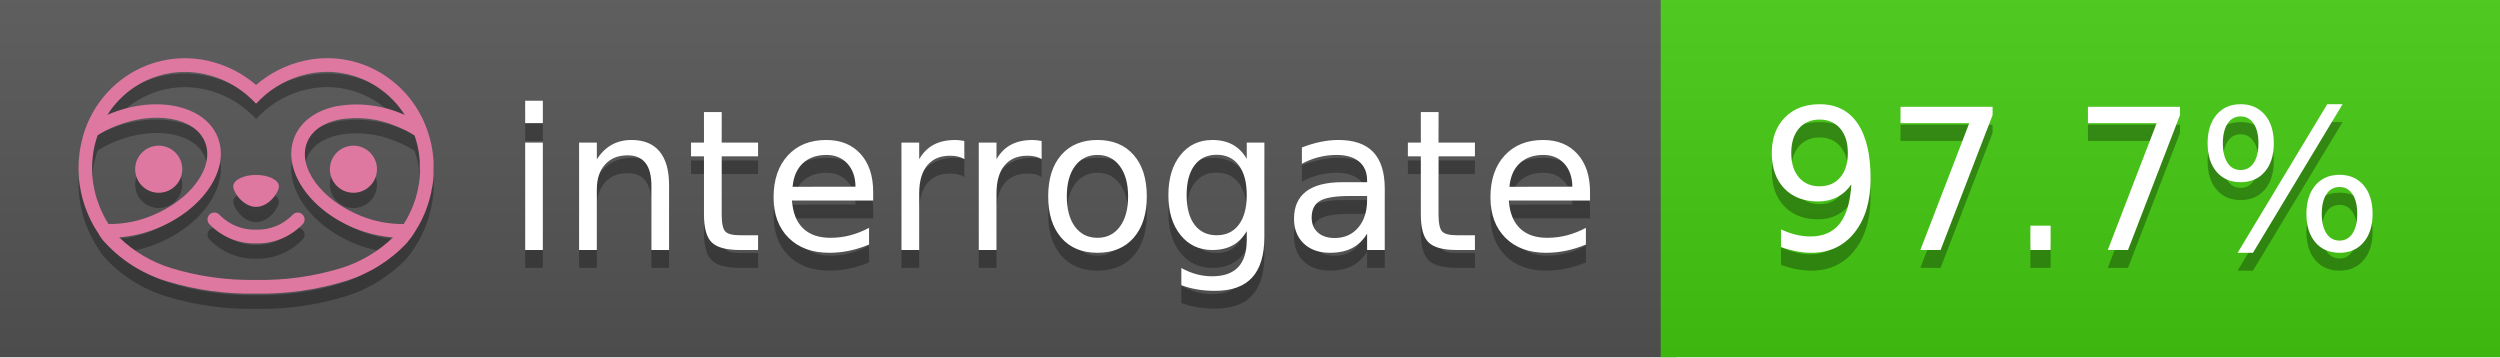
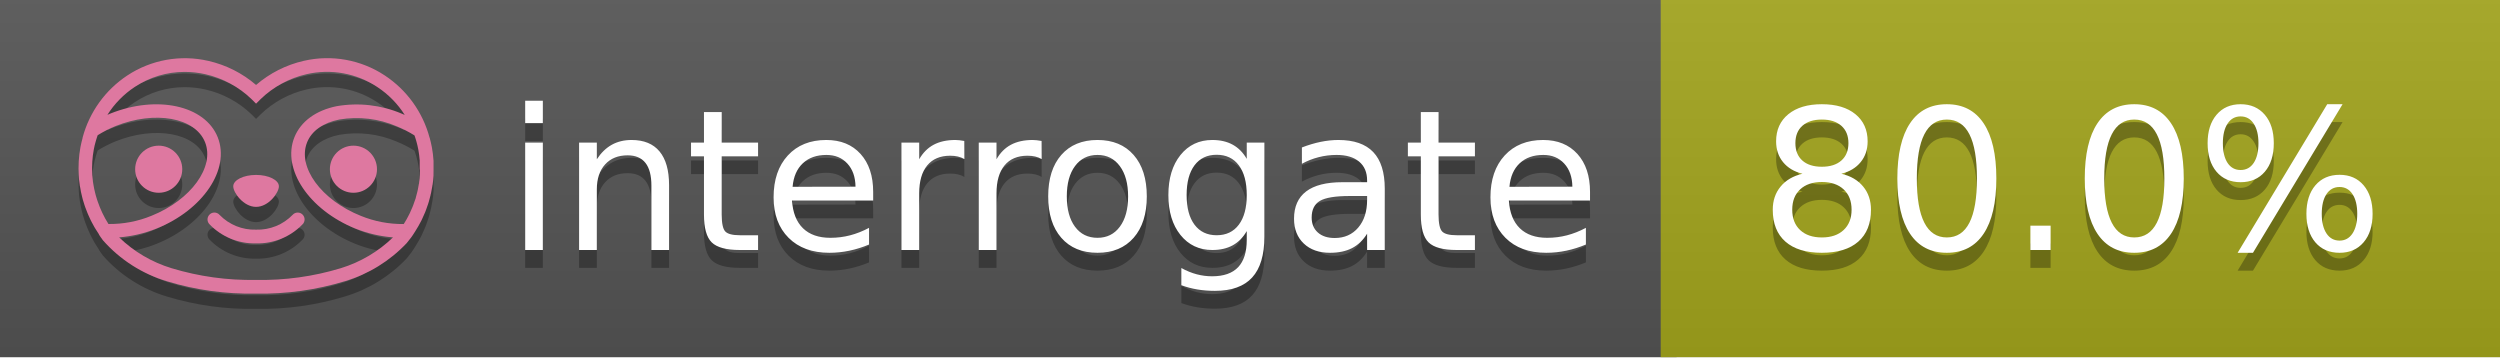
<svg xmlns="http://www.w3.org/2000/svg" width="140" height="20" viewBox="0 0 140 20" version="1.1" xml:space="preserve" style="fill-rule:evenodd;clip-rule:evenodd;stroke-linejoin:round;stroke-miterlimit:2;">
  <g transform="matrix(1,0,0,1,22,0)">
    <g id="backgrounds" transform="matrix(1.32789,0,0,1,-22.3892,0)">
      <rect x="0" y="0" width="71" height="20" style="fill:rgb(85,85,85);" />
    </g>
-     <rect x="71" y="0" width="47" height="20" data-interrogate="color" style="fill:#4c1" />
+     <rect x="71" y="0" width="47" height="20" data-interrogate="color" style="fill:#a4a61d" />
    <g transform="matrix(1.19746,0,0,1,-22.3744,-4.85723e-16)">
      <rect x="0" y="0" width="118" height="20" style="fill:url(#_Linear1);" />
    </g>
  </g>
  <g fill="#fff" text-anchor="middle" font-family="DejaVu Sans,Verdana,Geneva,sans-serif" font-size="110">
    <text x="590" y="150" fill="#010101" fill-opacity=".3" transform="scale(.1)" textLength="610">interrogate</text>
    <text x="590" y="140" transform="scale(.1)" textLength="610">interrogate</text>
-     <text x="1160" y="150" fill="#010101" fill-opacity=".3" transform="scale(.1)" textLength="370" data-interrogate="result">97.7%</text>
-     <text x="1160" y="140" transform="scale(.1)" textLength="370" data-interrogate="result">97.7%</text>
+     <text x="1160" y="150" fill="#010101" fill-opacity=".3" transform="scale(.1)" textLength="370" data-interrogate="result">80.0%</text>
+     <text x="1160" y="140" transform="scale(.1)" textLength="370" data-interrogate="result">80.0%</text>
  </g>
  <g id="logo-shadow" transform="matrix(0.854876,0,0,0.854876,-6.73514,1.732)">
    <g transform="matrix(0.299012,0,0,0.299012,9.70229,-6.68582)">
      <path d="M50,64.25C52.76,64.25 55,61.13 55,59.75C55,58.37 52.76,57.25 50,57.25C47.24,57.25 45,58.37 45,59.75C45,61.13 47.24,64.25 50,64.25Z" style="fill:rgb(1,1,1);fill-opacity:0.3;fill-rule:nonzero;" />
    </g>
    <g transform="matrix(0.299012,0,0,0.299012,9.70229,-6.68582)">
      <path d="M88,49.05C86.506,43.475 83.018,38.638 78.2,35.46C72.969,32.002 66.539,30.844 60.43,32.26C56.576,33.145 52.995,34.958 50,37.54C46.998,34.958 43.411,33.149 39.55,32.27C33.441,30.853 27.011,32.011 21.78,35.47C16.97,38.652 13.489,43.489 12,49.06L12,49.13C11.82,49.79 11.66,50.46 11.53,51.13C11.146,53.207 11.021,55.323 11.16,57.43C11.16,58.03 11.26,58.63 11.34,59.23C11.34,59.51 11.43,59.79 11.48,60.07C11.53,60.35 11.58,60.68 11.64,60.98C11.7,61.28 11.8,61.69 11.89,62.05C11.98,62.41 11.99,62.47 12.05,62.68C12.16,63.07 12.28,63.46 12.41,63.84L12.58,64.34C12.72,64.74 12.88,65.14 13.04,65.53L13.23,65.98C13.403,66.373 13.583,66.767 13.77,67.16L13.99,67.59C14.19,67.97 14.39,68.35 14.61,68.73L14.87,69.15C15.1,69.52 15.33,69.89 15.58,70.26L15.58,70.32L15.99,70.93C16.14,71.14 16.29,71.36 16.45,71.57C20.206,75.83 25.086,78.95 30.53,80.57C36.839,82.48 43.41,83.385 50,83.25C56.599,83.374 63.177,82.456 69.49,80.53C74.644,78.978 79.303,76.102 83,72.19C83.34,71.78 83.65,71.35 84,70.92L84.18,70.66L84.33,70.44L84.41,70.32C84.55,70.12 84.67,69.9 84.81,69.7C85.07,69.3 85.32,68.89 85.55,68.48C85.78,68.07 86.02,67.65 86.23,67.22C86.31,67.05 86.39,66.88 86.47,66.7C86.67,66.28 86.85,65.87 87.03,65.44L87.23,64.92C87.397,64.487 87.55,64.05 87.69,63.61L87.85,63.09C87.98,62.64 88.1,62.19 88.21,61.74C88.21,61.57 88.3,61.39 88.33,61.22C88.43,60.75 88.52,60.22 88.6,59.79C88.6,59.64 88.66,59.49 88.68,59.33C88.77,58.71 88.84,58.08 88.88,57.45L88.88,54.17C88.817,53.164 88.693,52.162 88.51,51.17C88.38,50.5 88.23,49.84 88.05,49.17L88,49.05ZM85.89,56.44L85.89,57.23C85.89,57.78 85.79,58.32 85.72,58.86C85.72,59.01 85.72,59.15 85.65,59.3C85.59,59.7 85.51,60.11 85.43,60.51L85.32,60.99C85.23,61.38 85.12,61.77 85.01,62.16C85.01,62.31 84.93,62.46 84.88,62.6C84.74,63.04 84.59,63.47 84.42,63.9L84.27,64.28C84.1,64.71 83.91,65.14 83.71,65.56C83.51,65.98 83.43,66.12 83.28,66.4L83.01,66.91C82.83,67.223 82.643,67.537 82.45,67.85L82.35,68.01C79.121,68.047 75.918,67.434 72.93,66.21C64.27,62.74 59,55.52 61.18,50.11C62.18,47.6 64.7,45.82 68.26,45.11C72.489,44.395 76.835,44.908 80.78,46.59C82.141,47.144 83.453,47.813 84.7,48.59C84.76,48.76 84.82,48.93 84.88,49.1C84.94,49.27 85.05,49.63 85.12,49.9C85.28,50.5 85.44,51.1 85.55,51.73C85.691,52.507 85.792,53.292 85.85,54.08L85.85,55.89C85.85,56.12 85.91,56.25 85.91,56.45L85.89,56.44ZM17.66,68C16.668,66.435 15.869,64.756 15.28,63L15.17,62.68C15.06,62.35 14.96,62.01 14.87,61.68C14.823,61.493 14.777,61.31 14.73,61.13C14.66,60.84 14.59,60.55 14.53,60.27C14.47,59.99 14.43,59.72 14.38,59.44C14.33,59.16 14.3,59 14.27,58.78C14.2,58.27 14.15,57.78 14.11,57.23L14.11,57.03C14.008,55.236 14.122,53.437 14.45,51.67C14.56,51.06 14.71,50.46 14.88,49.87C14.96,49.59 15.04,49.32 15.13,49.05C15.22,48.78 15.24,48.72 15.3,48.55C16.548,47.774 17.859,47.105 19.22,46.55C27.86,43.09 36.65,44.67 38.82,50.08C40.99,55.49 35.73,62.74 27.09,66.2C24.101,67.431 20.893,68.043 17.66,68ZM68.57,77.68C62.554,79.508 56.287,80.376 50,80.25C43.737,80.37 37.495,79.506 31.5,77.69C27.185,76.38 23.243,74.062 20,70.93C22.815,70.706 25.58,70.055 28.2,69C38.37,64.92 44.39,56 41.6,49C38.81,42 28.27,39.72 18.1,43.8L17.43,44.09C18.973,41.648 21.019,39.561 23.43,37.97C26.671,35.824 30.473,34.68 34.36,34.68C35.884,34.681 37.404,34.852 38.89,35.19C42.694,36.049 46.191,37.935 49,40.64L50,41.64L51,40.64C53.797,37.937 57.279,36.049 61.07,35.18C66.402,33.947 72.014,34.968 76.57,38C78.98,39.588 81.026,41.671 82.57,44.11L81.9,43.82C77.409,41.921 72.464,41.355 67.66,42.19C63.08,43.12 59.79,45.54 58.39,49.02C55.6,55.97 61.62,64.94 71.79,69.02C74.414,70.07 77.182,70.714 80,70.93C76.776,74.05 72.859,76.363 68.57,77.68Z" style="fill:rgb(1,1,1);fill-opacity:0.3;fill-rule:nonzero;" />
    </g>
    <g transform="matrix(0.299012,0,0,0.299012,9.70229,-6.68582)">
      <circle cx="71.33" cy="56" r="5.16" style="fill:rgb(1,1,1);fill-opacity:0.3;" />
    </g>
    <g transform="matrix(0.299012,0,0,0.299012,9.70229,-6.68582)">
      <circle cx="28.67" cy="56" r="5.16" style="fill:rgb(1,1,1);fill-opacity:0.3;" />
    </g>
    <g transform="matrix(0.299012,0,0,0.299012,9.70229,-6.68582)">
      <path d="M58,66C55.912,68.161 53.003,69.339 50,69.24C46.997,69.339 44.088,68.161 42,66C41.714,65.677 41.302,65.491 40.87,65.491C40.042,65.491 39.361,66.172 39.361,67C39.361,67.368 39.496,67.724 39.74,68C42.403,70.804 46.134,72.35 50,72.25C53.862,72.347 57.59,70.802 60.25,68C60.495,67.725 60.63,67.369 60.63,67C60.63,66.174 59.951,65.495 59.125,65.495C58.695,65.495 58.285,65.679 58,66Z" style="fill:rgb(1,1,1);fill-opacity:0.3;fill-rule:nonzero;" />
    </g>
  </g>
  <g id="logo-pink" transform="matrix(0.854876,0,0,0.854876,-6.73514,0.877124)">
    <g transform="matrix(0.299012,0,0,0.299012,9.70229,-6.68582)">
      <path d="M50,64.25C52.76,64.25 55,61.13 55,59.75C55,58.37 52.76,57.25 50,57.25C47.24,57.25 45,58.37 45,59.75C45,61.13 47.24,64.25 50,64.25Z" style="fill:rgb(222,120,160);fill-rule:nonzero;" />
    </g>
    <g transform="matrix(0.299012,0,0,0.299012,9.70229,-6.68582)">
      <path d="M88,49.05C86.506,43.475 83.018,38.638 78.2,35.46C72.969,32.002 66.539,30.844 60.43,32.26C56.576,33.145 52.995,34.958 50,37.54C46.998,34.958 43.411,33.149 39.55,32.27C33.441,30.853 27.011,32.011 21.78,35.47C16.97,38.652 13.489,43.489 12,49.06L12,49.13C11.82,49.79 11.66,50.46 11.53,51.13C11.146,53.207 11.021,55.323 11.16,57.43C11.16,58.03 11.26,58.63 11.34,59.23C11.34,59.51 11.43,59.79 11.48,60.07C11.53,60.35 11.58,60.68 11.64,60.98C11.7,61.28 11.8,61.69 11.89,62.05C11.98,62.41 11.99,62.47 12.05,62.68C12.16,63.07 12.28,63.46 12.41,63.84L12.58,64.34C12.72,64.74 12.88,65.14 13.04,65.53L13.23,65.98C13.403,66.373 13.583,66.767 13.77,67.16L13.99,67.59C14.19,67.97 14.39,68.35 14.61,68.73L14.87,69.15C15.1,69.52 15.33,69.89 15.58,70.26L15.58,70.32L15.99,70.93C16.14,71.14 16.29,71.36 16.45,71.57C20.206,75.83 25.086,78.95 30.53,80.57C36.839,82.48 43.41,83.385 50,83.25C56.599,83.374 63.177,82.456 69.49,80.53C74.644,78.978 79.303,76.102 83,72.19C83.34,71.78 83.65,71.35 84,70.92L84.18,70.66L84.33,70.44L84.41,70.32C84.55,70.12 84.67,69.9 84.81,69.7C85.07,69.3 85.32,68.89 85.55,68.48C85.78,68.07 86.02,67.65 86.23,67.22C86.31,67.05 86.39,66.88 86.47,66.7C86.67,66.28 86.85,65.87 87.03,65.44L87.23,64.92C87.397,64.487 87.55,64.05 87.69,63.61L87.85,63.09C87.98,62.64 88.1,62.19 88.21,61.74C88.21,61.57 88.3,61.39 88.33,61.22C88.43,60.75 88.52,60.22 88.6,59.79C88.6,59.64 88.66,59.49 88.68,59.33C88.77,58.71 88.84,58.08 88.88,57.45L88.88,54.17C88.817,53.164 88.693,52.162 88.51,51.17C88.38,50.5 88.23,49.84 88.05,49.17L88,49.05ZM85.89,56.44L85.89,57.23C85.89,57.78 85.79,58.32 85.72,58.86C85.72,59.01 85.72,59.15 85.65,59.3C85.59,59.7 85.51,60.11 85.43,60.51L85.32,60.99C85.23,61.38 85.12,61.77 85.01,62.16C85.01,62.31 84.93,62.46 84.88,62.6C84.74,63.04 84.59,63.47 84.42,63.9L84.27,64.28C84.1,64.71 83.91,65.14 83.71,65.56C83.51,65.98 83.43,66.12 83.28,66.4L83.01,66.91C82.83,67.223 82.643,67.537 82.45,67.85L82.35,68.01C79.121,68.047 75.918,67.434 72.93,66.21C64.27,62.74 59,55.52 61.18,50.11C62.18,47.6 64.7,45.82 68.26,45.11C72.489,44.395 76.835,44.908 80.78,46.59C82.141,47.144 83.453,47.813 84.7,48.59C84.76,48.76 84.82,48.93 84.88,49.1C84.94,49.27 85.05,49.63 85.12,49.9C85.28,50.5 85.44,51.1 85.55,51.73C85.691,52.507 85.792,53.292 85.85,54.08L85.85,55.89C85.85,56.12 85.91,56.25 85.91,56.45L85.89,56.44ZM17.66,68C16.668,66.435 15.869,64.756 15.28,63L15.17,62.68C15.06,62.35 14.96,62.01 14.87,61.68C14.823,61.493 14.777,61.31 14.73,61.13C14.66,60.84 14.59,60.55 14.53,60.27C14.47,59.99 14.43,59.72 14.38,59.44C14.33,59.16 14.3,59 14.27,58.78C14.2,58.27 14.15,57.78 14.11,57.23L14.11,57.03C14.008,55.236 14.122,53.437 14.45,51.67C14.56,51.06 14.71,50.46 14.88,49.87C14.96,49.59 15.04,49.32 15.13,49.05C15.22,48.78 15.24,48.72 15.3,48.55C16.548,47.774 17.859,47.105 19.22,46.55C27.86,43.09 36.65,44.67 38.82,50.08C40.99,55.49 35.73,62.74 27.09,66.2C24.101,67.431 20.893,68.043 17.66,68ZM68.57,77.68C62.554,79.508 56.287,80.376 50,80.25C43.737,80.37 37.495,79.506 31.5,77.69C27.185,76.38 23.243,74.062 20,70.93C22.815,70.706 25.58,70.055 28.2,69C38.37,64.92 44.39,56 41.6,49C38.81,42 28.27,39.72 18.1,43.8L17.43,44.09C18.973,41.648 21.019,39.561 23.43,37.97C26.671,35.824 30.473,34.68 34.36,34.68C35.884,34.681 37.404,34.852 38.89,35.19C42.694,36.049 46.191,37.935 49,40.64L50,41.64L51,40.64C53.797,37.937 57.279,36.049 61.07,35.18C66.402,33.947 72.014,34.968 76.57,38C78.98,39.588 81.026,41.671 82.57,44.11L81.9,43.82C77.409,41.921 72.464,41.355 67.66,42.19C63.08,43.12 59.79,45.54 58.39,49.02C55.6,55.97 61.62,64.94 71.79,69.02C74.414,70.07 77.182,70.714 80,70.93C76.776,74.05 72.859,76.363 68.57,77.68Z" style="fill:rgb(222,120,160);fill-rule:nonzero;" />
    </g>
    <g transform="matrix(0.299012,0,0,0.299012,9.70229,-6.68582)">
      <circle cx="71.33" cy="56" r="5.16" style="fill:rgb(222,120,160);" />
    </g>
    <g transform="matrix(0.299012,0,0,0.299012,9.70229,-6.68582)">
      <circle cx="28.67" cy="56" r="5.16" style="fill:rgb(222,120,160);" />
    </g>
    <g transform="matrix(0.299012,0,0,0.299012,9.70229,-6.68582)">
      <path d="M58,66C55.912,68.161 53.003,69.339 50,69.24C46.997,69.339 44.088,68.161 42,66C41.714,65.677 41.302,65.491 40.87,65.491C40.042,65.491 39.361,66.172 39.361,67C39.361,67.368 39.496,67.724 39.74,68C42.403,70.804 46.134,72.35 50,72.25C53.862,72.347 57.59,70.802 60.25,68C60.495,67.725 60.63,67.369 60.63,67C60.63,66.174 59.951,65.495 59.125,65.495C58.695,65.495 58.285,65.679 58,66Z" style="fill:rgb(222,120,160);fill-rule:nonzero;" />
    </g>
  </g>
  <defs>
    <linearGradient id="_Linear1" x1="0" y1="0" x2="1" y2="0" gradientUnits="userSpaceOnUse" gradientTransform="matrix(1.22465e-15,20,-20,1.22465e-15,0,0)">
      <stop offset="0" style="stop-color:rgb(187,187,187);stop-opacity:0.1" />
      <stop offset="1" style="stop-color:black;stop-opacity:0.1" />
    </linearGradient>
  </defs>
</svg>
